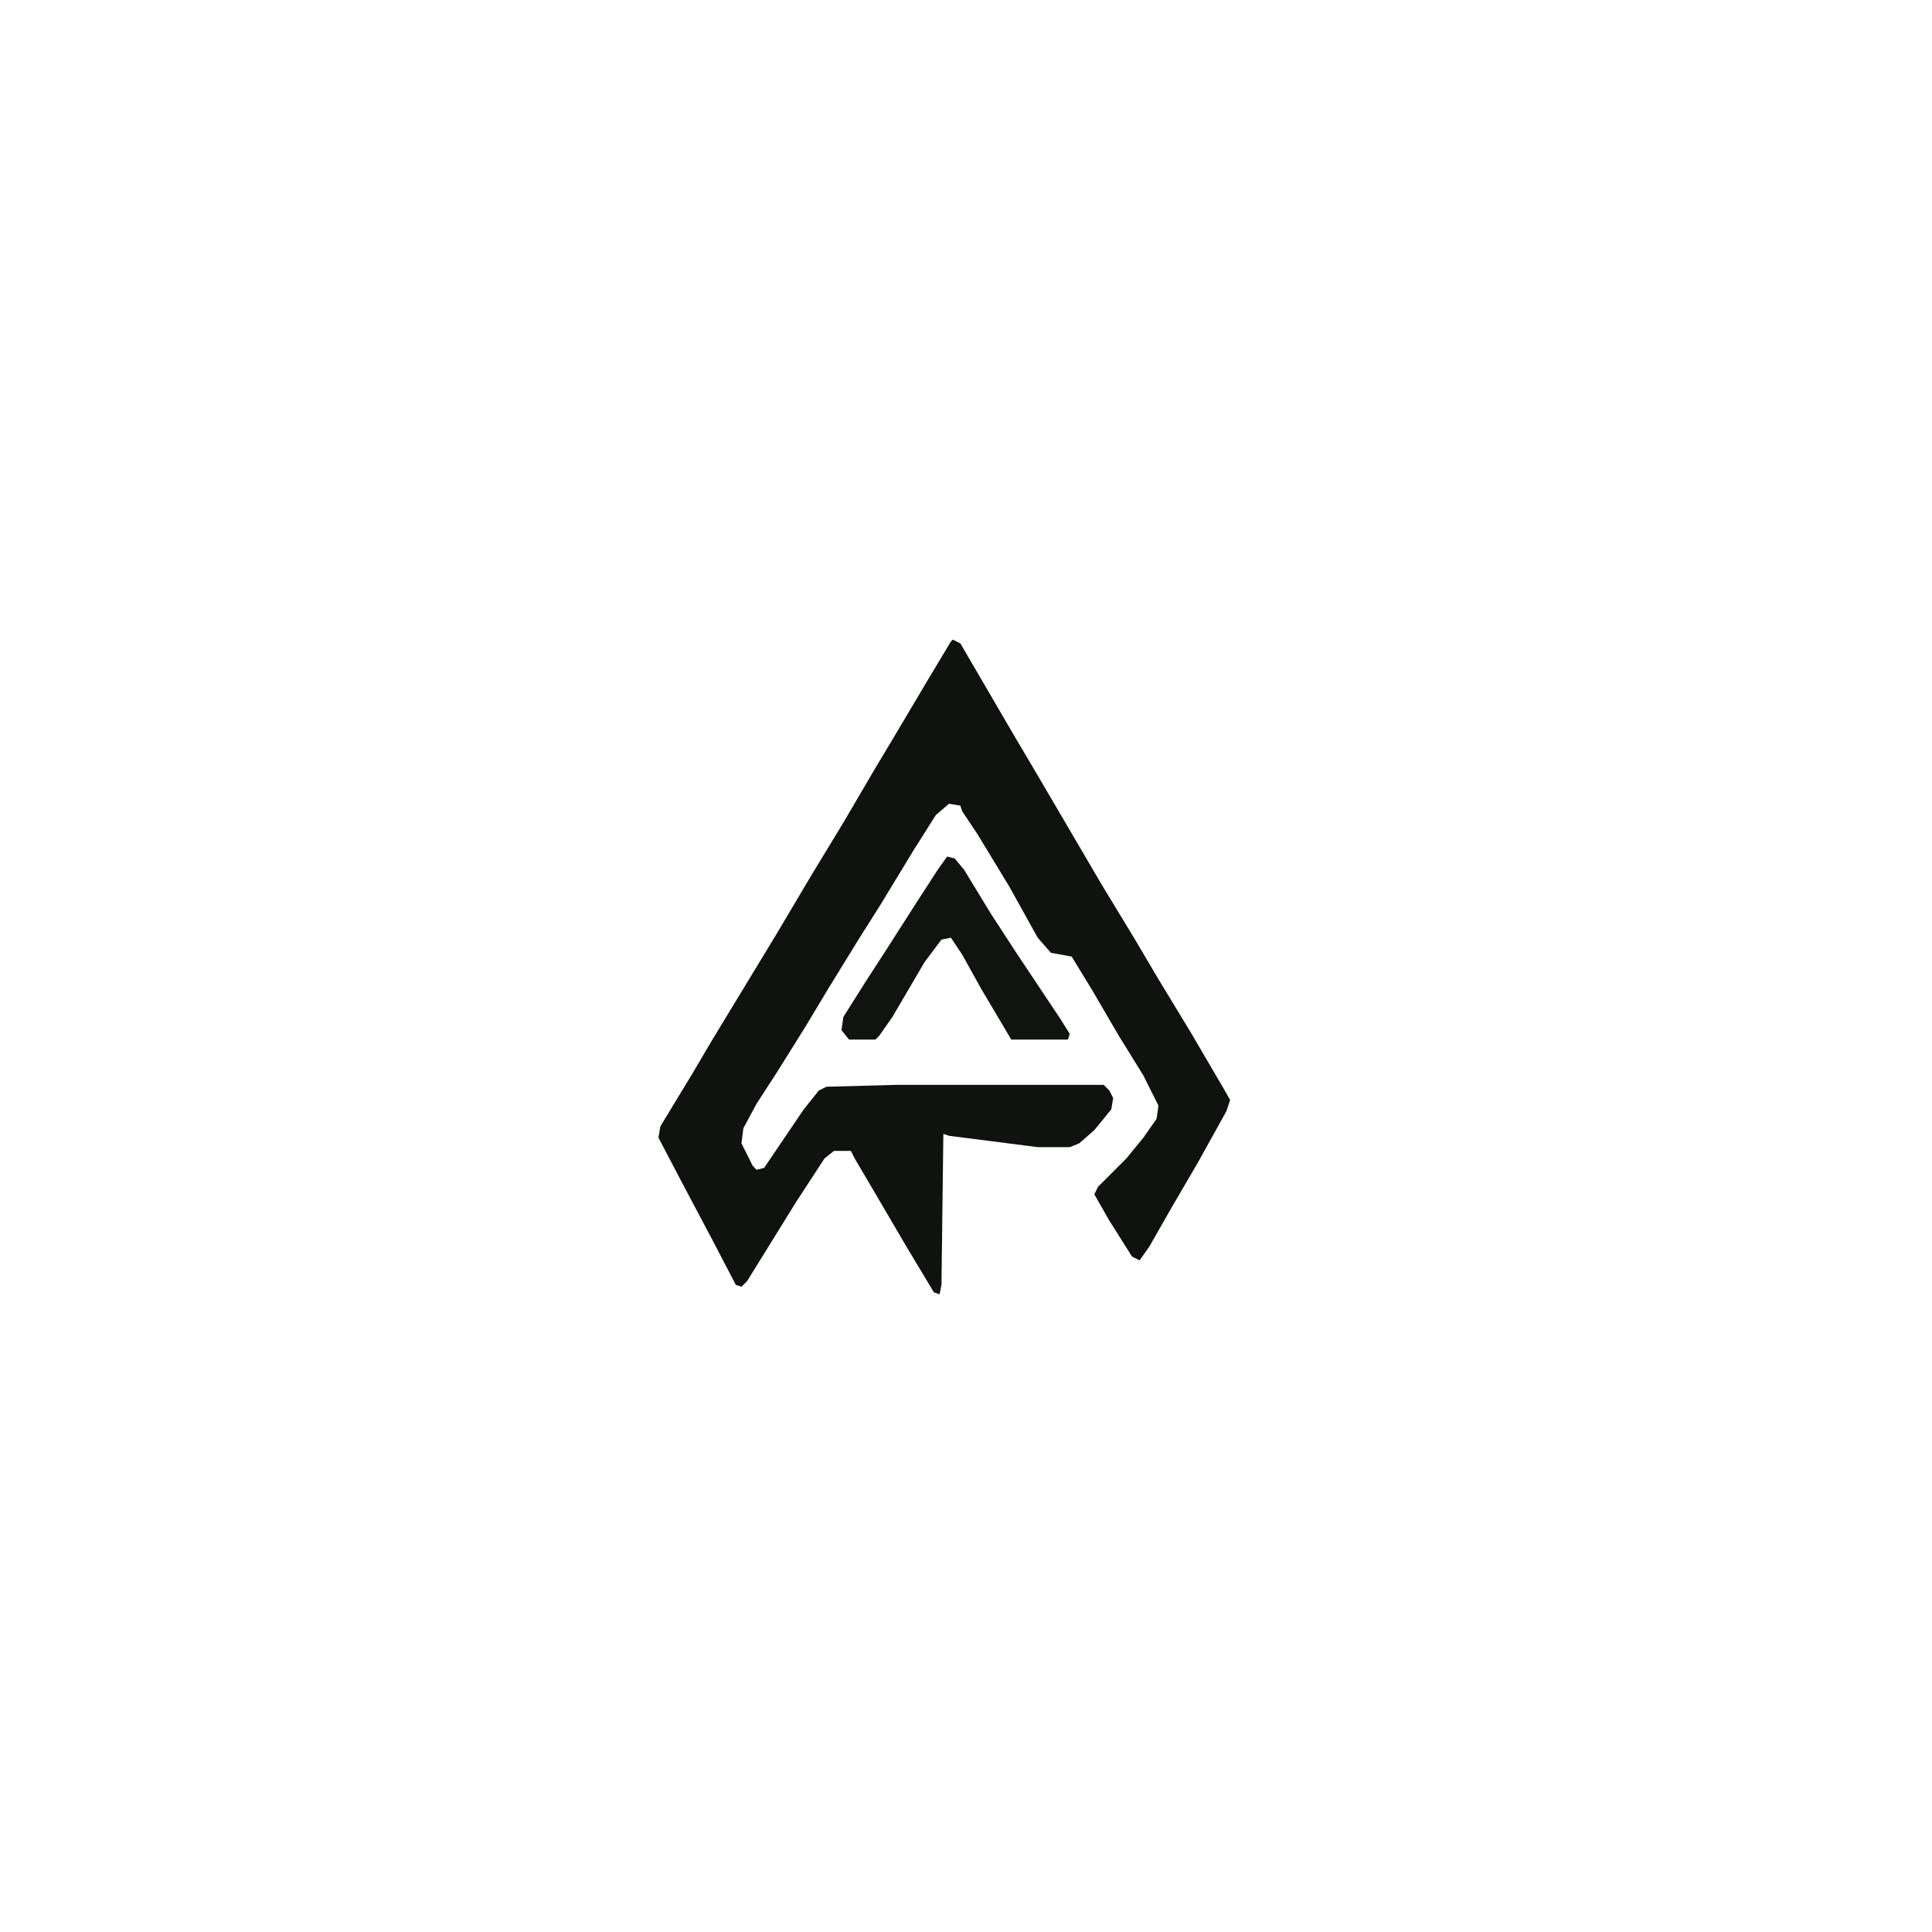
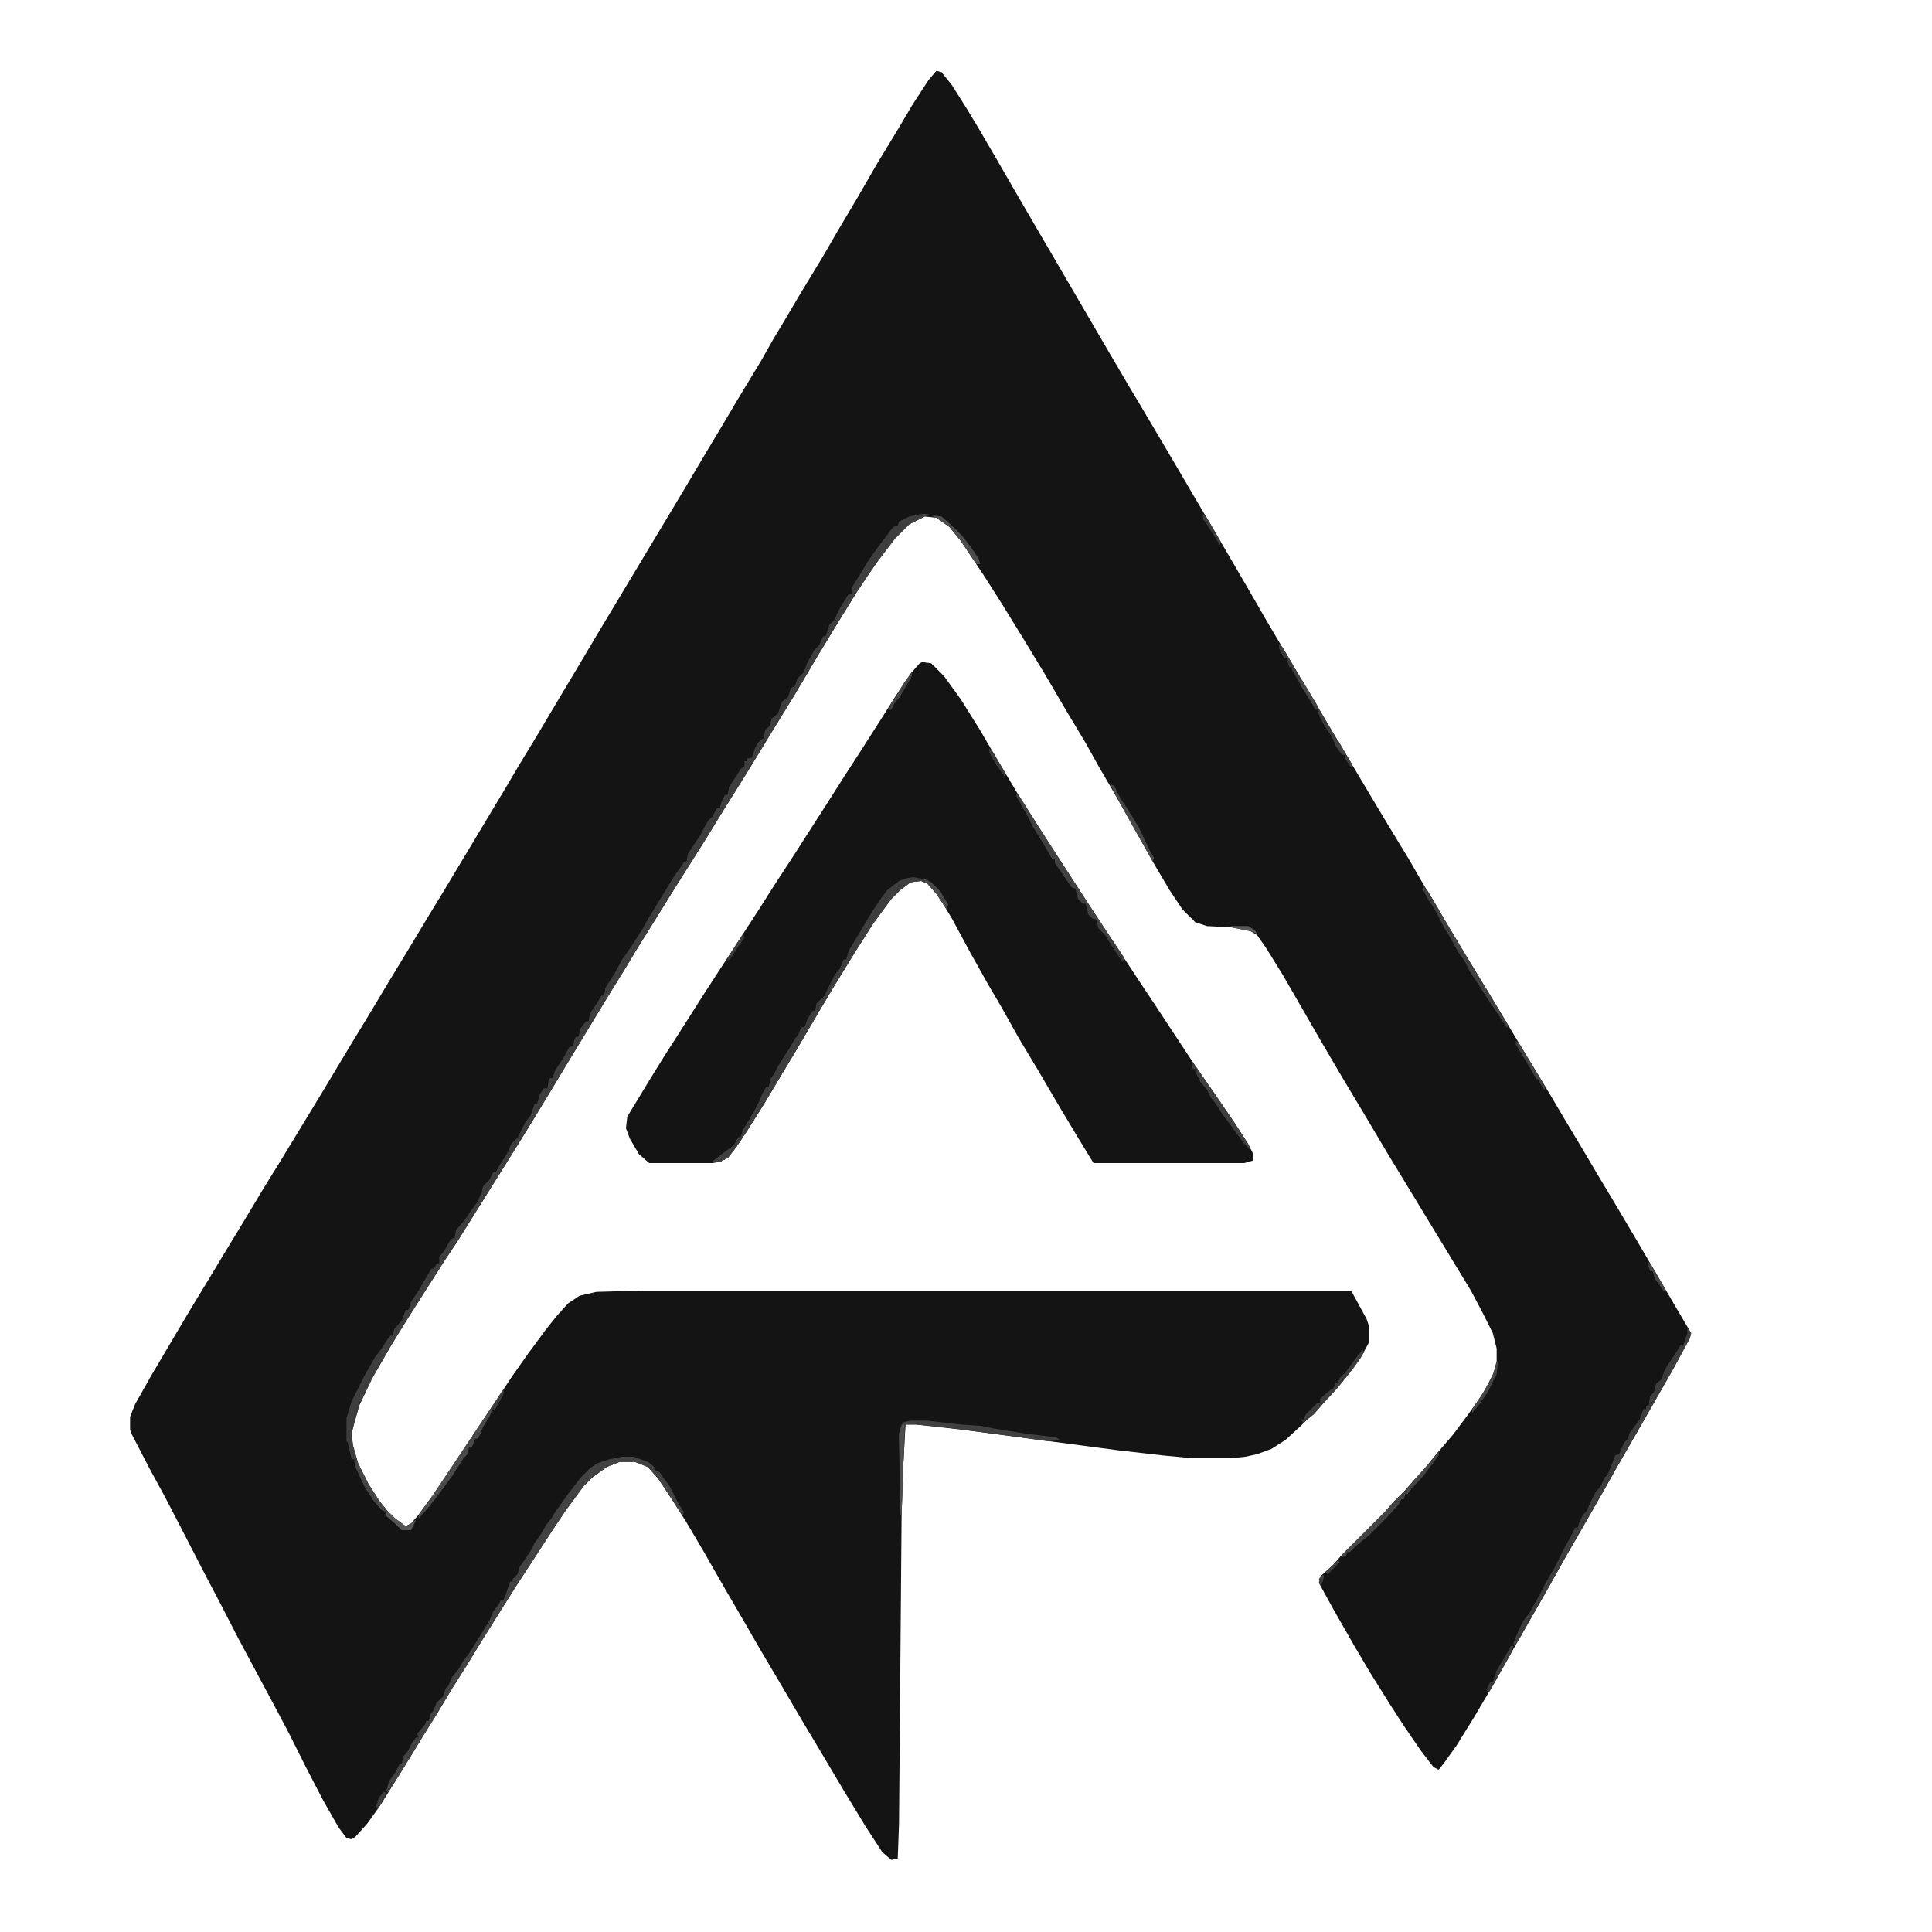
- <svg xmlns="http://www.w3.org/2000/svg" version="1.1" viewBox="0 0 1024 1024" width="1280" height="1280">
-   <path transform="translate(505,339)" d="m0 0 4 2 28 48 13 22 34 58 17 28 13 22 17 28 17 29 4 7-2 6-15 27-14 24-12 21-5 7-4-2-12-19-8-14 2-4 15-15 9-11 7-10 1-7-8-16-13-21-14-24-11-18-11-2-7-8-15-27-17-28-8-12-1-3-6-1-7 6-12 19-17 28-12 19-16 26-12 20-15 24-11 17-7 13-1 8 6 12 2 2 4-1 21-31 8-10 4-2 37-1h110l3 3 2 4-1 6-9 11-8 7-5 2h-17l-47-6-3-1-1 80-1 5-3-1-15-25-17-29-10-17-2-4h-9l-5 4-15 23-26 42-3 3-3-1-12-23-18-34-11-21 1-6 17-28 10-17 34-56 19-32 17-28 17-29 9-15 19-32 12-20z" fill="#0F120F" />
-   <path transform="translate(502,454)" d="m0 0 4 1 5 6 14 23 13 20 24 36 5 8-1 3h-30l-16-27-10-18-6-9-5 1-9 12-17 29-7 10-2 2h-14l-4-5 1-7 12-19 11-17 16-25 11-17z" fill="#101310" />
+ <svg xmlns="http://www.w3.org/2000/svg" version="1.1" viewBox="0 0 1500 1500" width="1280" height="1280">
+   <path transform="translate(727,55)" d="m0 0 4 1 8 10 12 19 9 15 14 24 15 26 70 120 17 29 9 15 26 44 17 29 13 22 28 48 15 26 13 22 19 32 9 15 13 22 9 15 19 32 12 20 17 28 8 14 15 25 19 32 14 23 17 28 18 30 17 28 13 22 12 20 13 22 12 20 16 27 17 29 14 24 10 17 3 5-1 4-13 24-28 49-15 26-13 23-12 21-15 26-14 25-28 49-14 25-16 27-13 21-10 14-4 5-4-2-10-13-13-19-11-17-15-24-13-22-16-28-11-20 1-5 10-9 7-8 33-33 7-8 9-9 7-8 9-10 9-11 12-14 12-16 10-14 9-16 3-11v-10l-3-12-8-16-9-17-31-51-34-56-19-32-15-25-17-29-30-52-13-21-7-10-5-3-15-3-19-1-9-3-10-10-10-15-13-22-28-50-14-24-10-18-15-25-17-29-17-28-16-26-14-22-18-27-9-11-10-7-9-1-12 6-11 11-13 17-7 10-10 15-13 21-17 28-19 32-16 26-14 23-8 13-15 24-16 26-24 38-13 21-15 24-9 15-13 21-34 56-9 15-17 28-13 21-45 72-10 15-28 44-13 21-15 26-10 21-4 14-2 8 1 9 4 14 8 16 9 14 9 11 11 8 4-2 6-7 11-15 62-93 12-17 14-19 8-10 9-10 9-6 13-3 36-1h550l12 22 2 6v12l-7 13-9 12-9 11-11 12-7 8-5 4-5 5-12 11-11 7-11 4-9 2-10 1h-33l-21-2-35-4-121-16-36-4h-8l-2 37-1 33-2 240-1 27-5 1-7-6-13-20-17-28-19-32-12-20-17-29-16-27-15-26-14-24-16-28-13-22-14-22-8-12-8-9-10-4h-12l-10 4-11 8-7 7-14 19-10 15-13 20-15 23-12 19-15 24-11 18-12 19-12 20-10 16-11 18-8 13-15 24-10 14-9 10-3 2-4-1-6-8-12-21-14-27-12-24-10-19-30-56-16-31-10-19-17-33-14-27-12-22-14-27-1-3v-10l4-10 13-23 29-49 17-28 9-15 17-28 15-25 13-21 17-28 14-23 24-40 14-23 15-25 17-28 12-20 14-23 48-80 10-17 14-23 19-32 9-15 19-32 66-110 19-32 12-20 13-22 17-28 9-16 9-15 13-22 17-28 11-19 16-27 15-26 17-28 10-17 13-20z" fill="#131413" />
+   <path transform="translate(716,514)" d="m0 0 7 1 10 10 13 18 15 24 14 24 15 25 12 19 16 25 22 34 19 29 27 41 10 15 29 44 33 48 11 17 4 8v5l-7 2h-117l-11-18-15-25-17-29-15-25-14-25-10-17-14-25-14-26-11-18-8-9-5-2-8 1-8 6-7 7-14 19-14 22-16 26-12 20-17 29-27 45-12 19-8 12-7 9-6 3-6 1h-49l-8-7-7-12-3-8 1-9 17-28 13-21 9-14 21-33 13-20 15-23 13-20 14-22 15-23 16-25 9-14 14-22 11-17 16-25 12-19 12-18 7-8z" fill="#131413" />
+   <path transform="translate(715,399)" d="m0 0h6l-3 2-12 6-11 11-13 17-7 10-10 15-13 21-17 28-19 32-16 26-14 23-8 13-15 24-16 26-24 38-13 21-15 24-9 15-13 21-34 56-9 15-17 28-13 21-45 72-10 15-28 44-13 21-15 26-10 21-4 14-2 8 1 9 4 14 8 16 9 14 9 11 11 8 4-2 4-3-4 8h-7l-5-5-7-6v-3l-4-2-6-7-7-11-7-15-1-6h-2l-3-13-1-1v-18l4-13 10-20 8-14 6-8 3-5 3-4h2l1-5 6-7 3-8h2l2-6 6-9 4-7 6-10h2l2-4h2v-5l4-5 5-9 3-1 1-6 7-8 4-6 5-7 4-8 1-5 5-5 3-6h2l2-4 7-11 3-7 5-5 6-12 4-5 3-9h2l2-7 3-5h3l1-6 1-2h2l2-6 6-9 5-9 3-1 1-5 1-2h2l2-7 4-5h2l1-6 4-6 5-8h2l1-6 7-11 6-11 7-10 9-14 5-9 8-13 11-18 7-10 1-2h2l1-6 10-15 3-6 3-5 3-3 4-7h2l1-4 3-6h2l1-6 6-9 3-5 3-2v-4h2v-2l4-1 2-7 3-5 4-3 1-6 4-4 1-5 5-4 3-9 5-4 2-7 3-1 2-6 5-5 3-8 3-5 2-4 4-4 3-7h2l3-9 4-4 3-7 3-5 5-8h2l1-6 7-11 4-7 7-10 12-16 3-3h2l1-3 8-4z" fill="#3D3E3D" />
+   <path transform="translate(483,1131)" d="m0 0h9l11 4 5 4v2l4 2 8 11 6 12 5 8-1 3-11-17-8-12-8-9-10-4h-12l-10 4-11 8-7 7-14 19-10 15-13 20-15 23-12 19-15 24-11 18-12 19-12 20-10 16-11 18-8 13-9 14-1-2 2-7 5-7 3-6 2-1 1-5 4-5 3-6 3-4h2l-1-3 6-7 1-3h2l1-5 2-2 3-7 5-5 2-6 2-2 3-7 5-6 4-7 4-5 10-16 6-10 3-7 4-5 2-4h2l2-5 3-9h2v-2l4-4 1-5 3-4 6-9 3-6 5-7 4-7 4-5 3-5 10-14 10-13 7-7 6-4 9-3z" fill="#414241" />
+   <path transform="translate(709,681)" d="m0 0 11 2 10 9 6 10-1 4-8-12-7-8-5-2-8 1-8 6-7 7-14 19-14 22-16 26-12 20-17 29-27 45-12 19-8 12-7 9-6 3h-6l5-4 12-9 3-6h2l2-6 9-15 4-8 2-5 3-5h2l1-6 3-4 3-6 5-8 4-6 4-7 3-4 2-5 3-1 2-6 4-6h2l1-6 6-6 8-16 4-5 3-7h2l2-7 18-30 8-12 4-5 9-7 5-2z" fill="#3D3E3D" />
+   <path transform="translate(1310,1031)" d="m0 0 3 4-1 4-13 24-28 49-15 26-13 23-12 21-15 26-14 25-12 21-14 24-1-2 4-10 4-8 4-5 9-16 4-8 7-12 8-16 4-7 4-8h2l1-4 3-6 3-3 3-7 4-8 3-3 4-8 2-2 3-7 3-8 3-1 4-9 3-3 1-4 8-11 3-8h2v-2h2l1-8 3-3 2-7 4-3 2-6 2-4 8-12 3-5h2l2-6 1-2z" fill="#3C3D3C" />
+   <path transform="translate(641,773)" d="m0 0 1 2-10 17-13 22-27 45-12 19-8 12-7 9-6 3h-6l5-4 12-9 3-6h2l2-6 9-15 4-8 2-5 3-5h2l1-6 3-4 3-6 5-8 4-6 4-7 3-4 2-5 3-1 2-6 4-6h2l1-5z" fill="#3C3D3C" />
+   <path transform="translate(707,1103)" d="m0 0h13l26 3 15 1 10 2 25 4 24 3 3 2-9 1-36-5-46-6-21-2h-8l-2 37-1 33h-1l-1-63 2-7 2-2z" fill="#3F403F" />
+   <path transform="translate(789,616)" d="m0 0 3 3 15 24 33 51 19 29 14 21v2h-2l-6-9-7-11-5-5-2-7-3-1-3-3-2-8-3-1-3-3-2-8-3-1-13-19v-3h-2l-7-12-8-13-4-8-5-9-4-7z" fill="#404140" />
+   <path transform="translate(391,1079)" d="m0 0v3l-6 11-1 2h-2l-2 5-5 8-2 5-2 4h-2l-2 5-1 2h-2l-1 5-3 3-9 14-11 15-7 9-8 9v-3l11-15 54-81z" fill="#494A49" />
+   <path transform="translate(1117,1127)" d="m0 0v3l-12 16-11 12-1 2h-2l-1 4h-2l-2 4-9 10-13 13-11 9-5 5h-2l-1 3-3 1v-2l33-33 7-8 9-9 7-8 9-10 9-11z" fill="#434443" />
+   <path transform="translate(1105,688)" d="m0 0 3 3 17 29 34 56 12 20-1 2-16-24-9-14-4-6-4-8-5-7-6-11-5-8-5-10-8-14-3-5z" fill="#3F403F" />
+   <path transform="translate(925,824)" d="m0 0 4 5 14 20 15 22 11 17 2 5-5-5-11-15-6-8-5-8-4-5-3-6-5-6-4-8v-2h-2z" fill="#3E3F3E" />
+   <path transform="translate(993,500)" d="m0 0 3 3 17 29 12 20 13 22 12 20-1 2-5-8v-2h-2l-5-7-3-7-6-9-5-10v-2h-2l-3-6-7-11-5-9-3-5v-2h-2l-2-7h-2l-4-8z" fill="#3B3C3B" />
+   <path transform="translate(1058,1048)" d="m0 0 1 2-8 12-13 16-11 12-7 8-5 4-3 3-2-3h2l2-4 9-9h2v-3l8-7 2-1 2-4 2-1 1-3 5-5 8-11z" fill="#3C3D3C" />
+   <path transform="translate(275,1134)" d="m0 0h2l8 17 10 15 9 11 11 8 4-2 4-3-4 8h-7l-5-5-7-6v-3l-4-2-6-7-7-11-7-15z" fill="#454645" />
+   <path transform="translate(862,609)" d="m0 0 3 1 5 10 6 9 8 13 9 19 3 5-1 3-28-50z" fill="#464746" />
+   <path transform="translate(701,1106)" d="m0 0h1v13l-2 57h-1l-1-63 2-6z" fill="#4D4E4D" />
+   <path transform="translate(723,400)" d="m0 0 8 1 8 7 8 8 7 9 6 9 1 4h-3l-12-18-9-11-10-7z" fill="#4B4C4B" />
+   <path transform="translate(1192,1246)" d="m0 0 1 2-12 22-5 8-1-2 4-10 4-8 4-5z" fill="#3B3C3B" />
+   <path transform="translate(1173,1278)" d="m0 0h2l-2 6-13 23-4 7-2-2 3-6h2l3-9 6-10z" fill="#3B3C3B" />
+   <path transform="translate(1177,808)" d="m0 0 3 3 17 28 3 5-1 2-4-6v-2h-2l-7-12-9-15z" fill="#404140" />
+   <path transform="translate(1162,1057)" d="m0 0h1l-1 10-7 14-7 10-5 6v-3l10-15 7-14z" fill="#434443" />
+   <path transform="translate(300,1174)" d="m0 0 3 1 5 5 7 5 4-2 4-3-4 8h-7l-5-5-7-6z" fill="#545554" />
+   <path transform="translate(572,887)" d="m0 0v3l-7 9-6 3h-6l5-4 12-9z" fill="#3E3E3E" />
+   <path transform="translate(708,522)" d="m0 0v3l-4 7-6 10-3 3-3 6h-2l2-5 10-16z" fill="#414241" />
+   <path transform="translate(718,683)" d="m0 0 5 2 7 7 6 10-1 4-8-12-7-8-2-1z" fill="#474847" />
+   <path transform="translate(993,500)" d="m0 0 3 3 13 22-1 2-4-5-1-4h-2l-2-7h-2l-4-8z" fill="#3B3C3B" />
+   <path transform="translate(1279,979)" d="m0 0 3 3 11 19-1 2-7-10-2-6h-2z" fill="#424342" />
+   <path transform="translate(1008,527)" d="m0 0 3 1 12 20h-3l-9-14z" fill="#464746" />
+   <path transform="translate(1036,574)" d="m0 0 3 1 11 19-1 2-5-8v-2h-2l-5-7z" fill="#3F403F" />
+   <path transform="translate(1040,1210)" d="m0 0v3l-9 9-2-1zm-12 12m-2 1h2l-1 5-2 3-1-5z" fill="#3F403F" />
+   <path transform="translate(934,399)" d="m0 0 3 3 11 19-1 2-10-16-3-4z" fill="#3B3C3B" />
+   <path transform="translate(956,719)" d="m0 0h13l5 3 2 3-5-2-15-3z" fill="#575857" />
+   <path transform="translate(298,1391)" d="m0 0 2 1-2 5-5 8-1-3 2-6z" fill="#3B3C3B" />
+   <path transform="translate(577,725)" d="m0 0 1 3-7 10-3 5-4 4 2-5z" fill="#3B3C3B" />
+   <path transform="translate(768,581)" d="m0 0 3 3 10 17-1 2-7-10-5-9z" fill="#3B3C3B" />
+   <path transform="translate(1105,688)" d="m0 0 3 3 9 15-1 2-7-9-4-8z" fill="#3B3C3B" />
+   <path transform="translate(860,728)" d="m0 0 3 1 10 15v2h-2l-6-9-5-8z" fill="#3B3C3B" />
+   <path transform="translate(391,1079)" d="m0 0v3l-6 11-1 2h-3l2-4 7-11z" fill="#3B3C3B" />
</svg>
